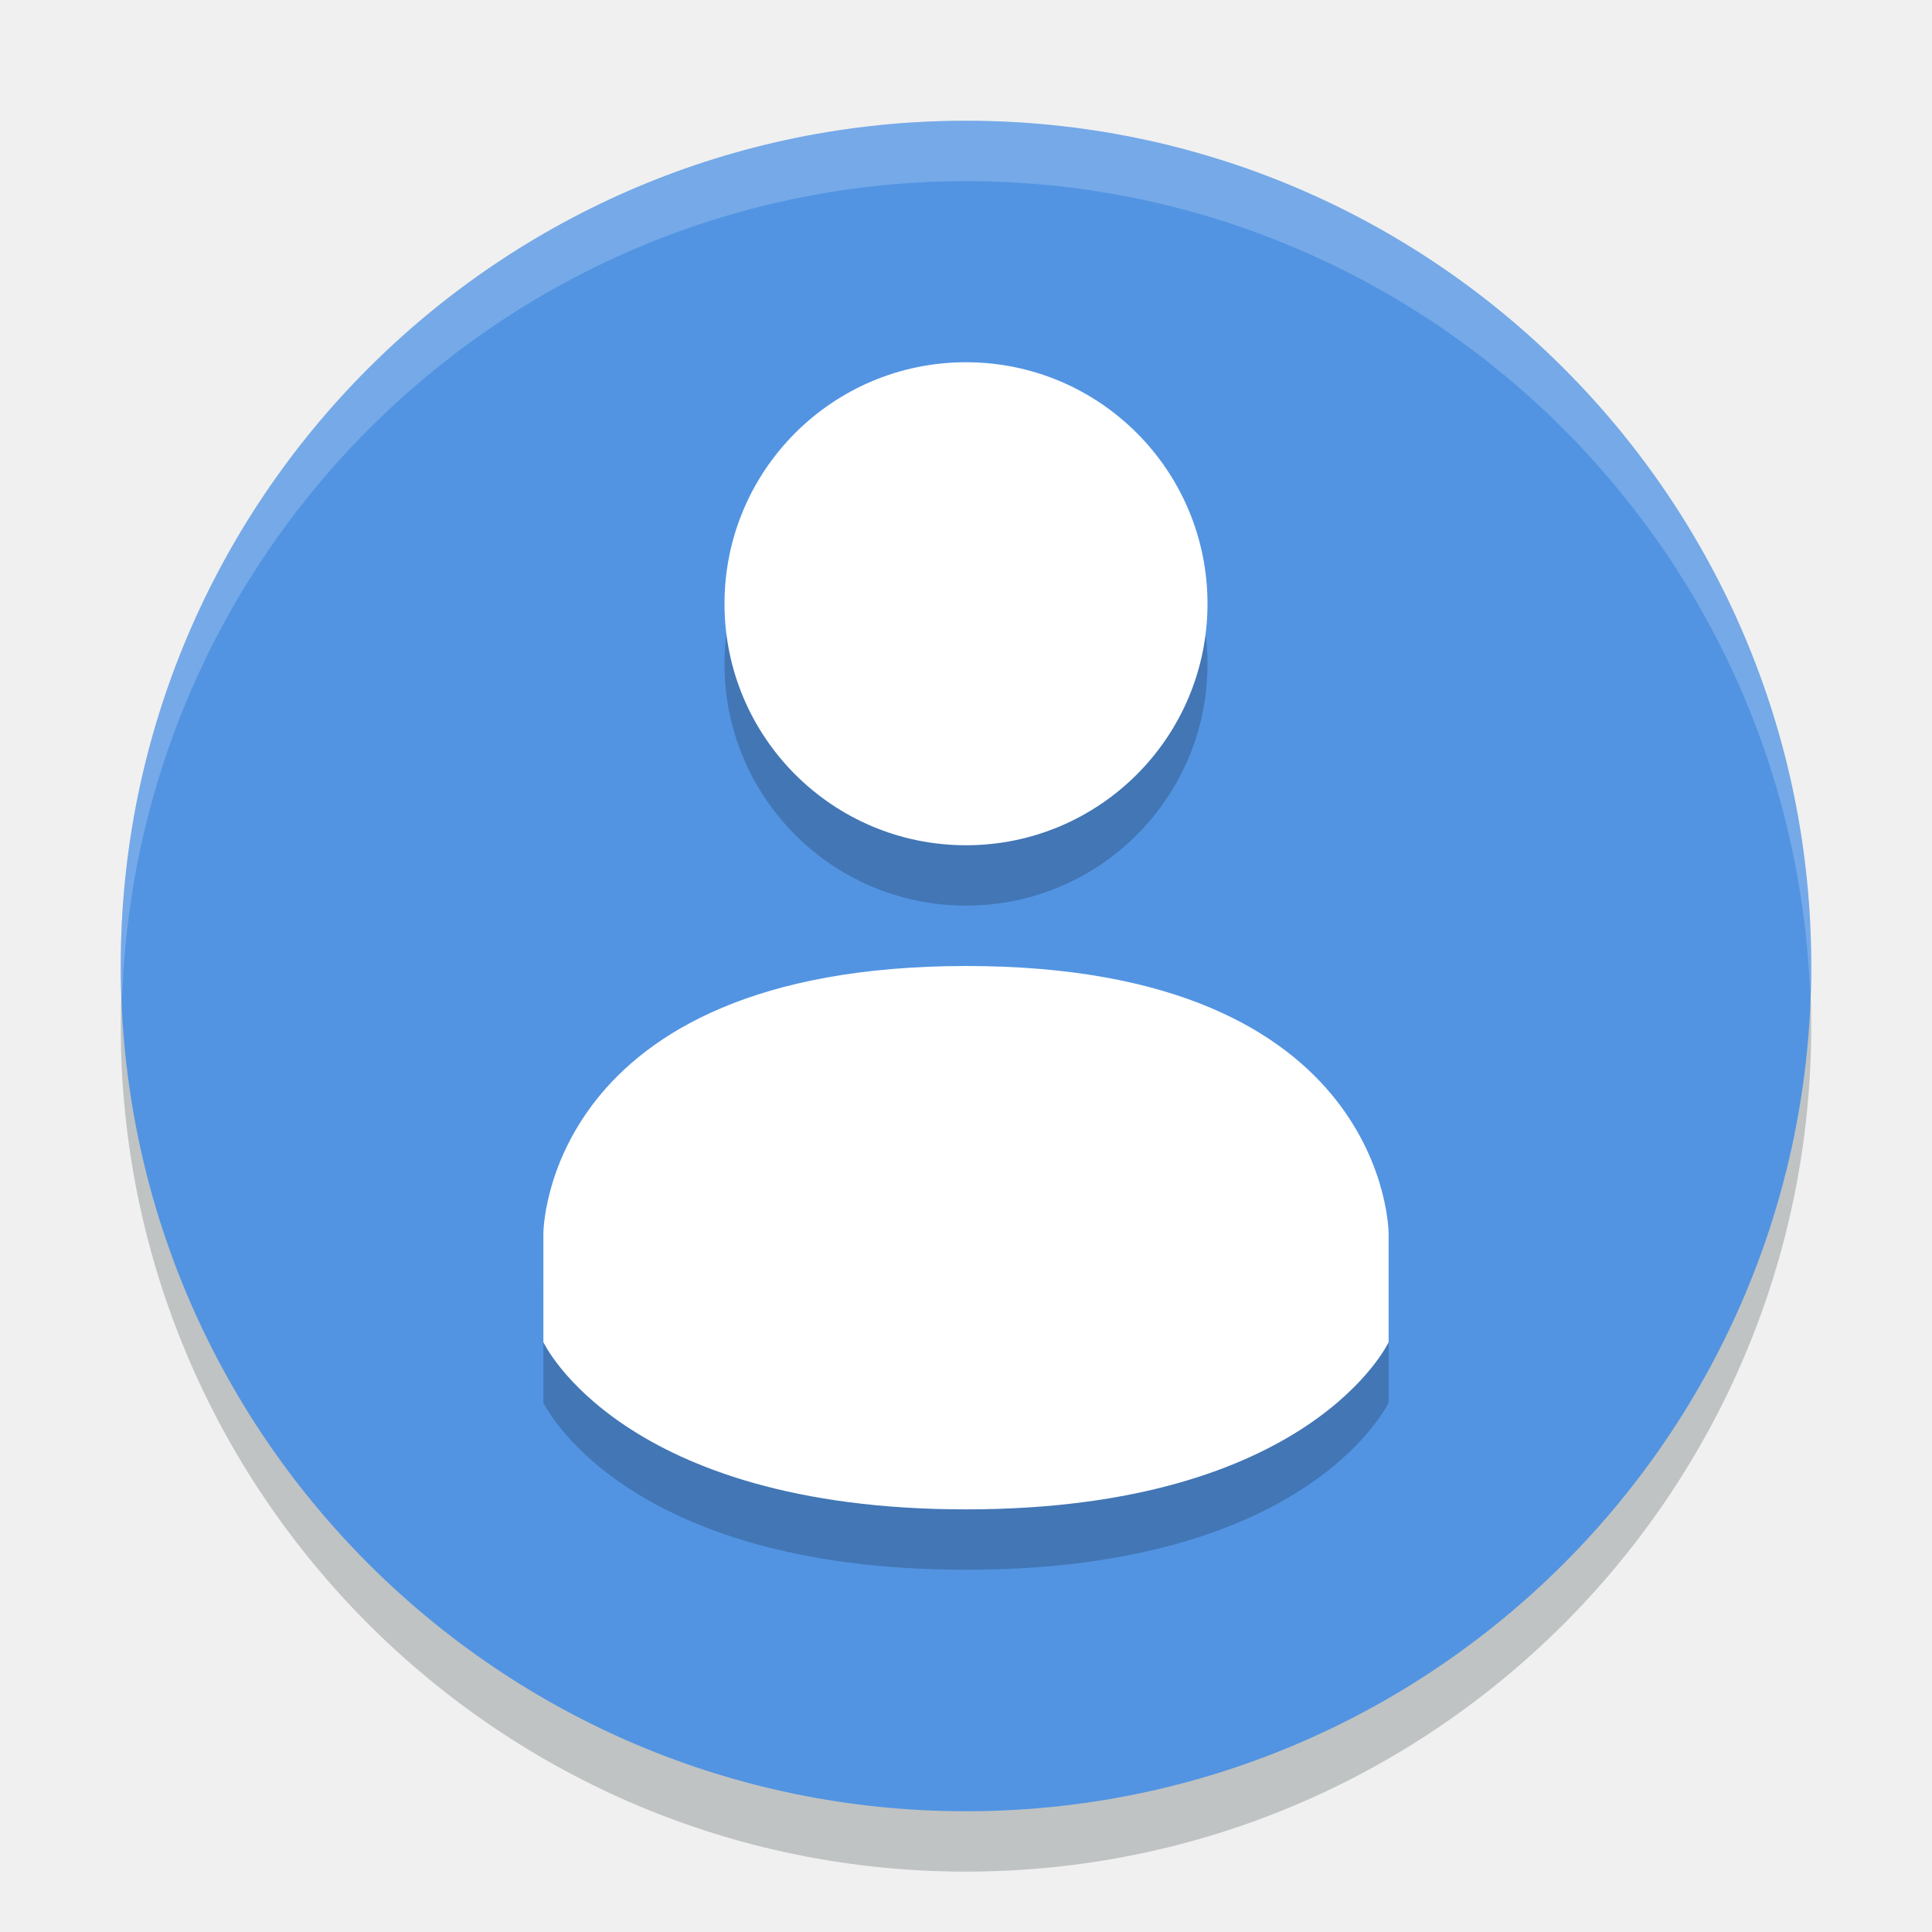
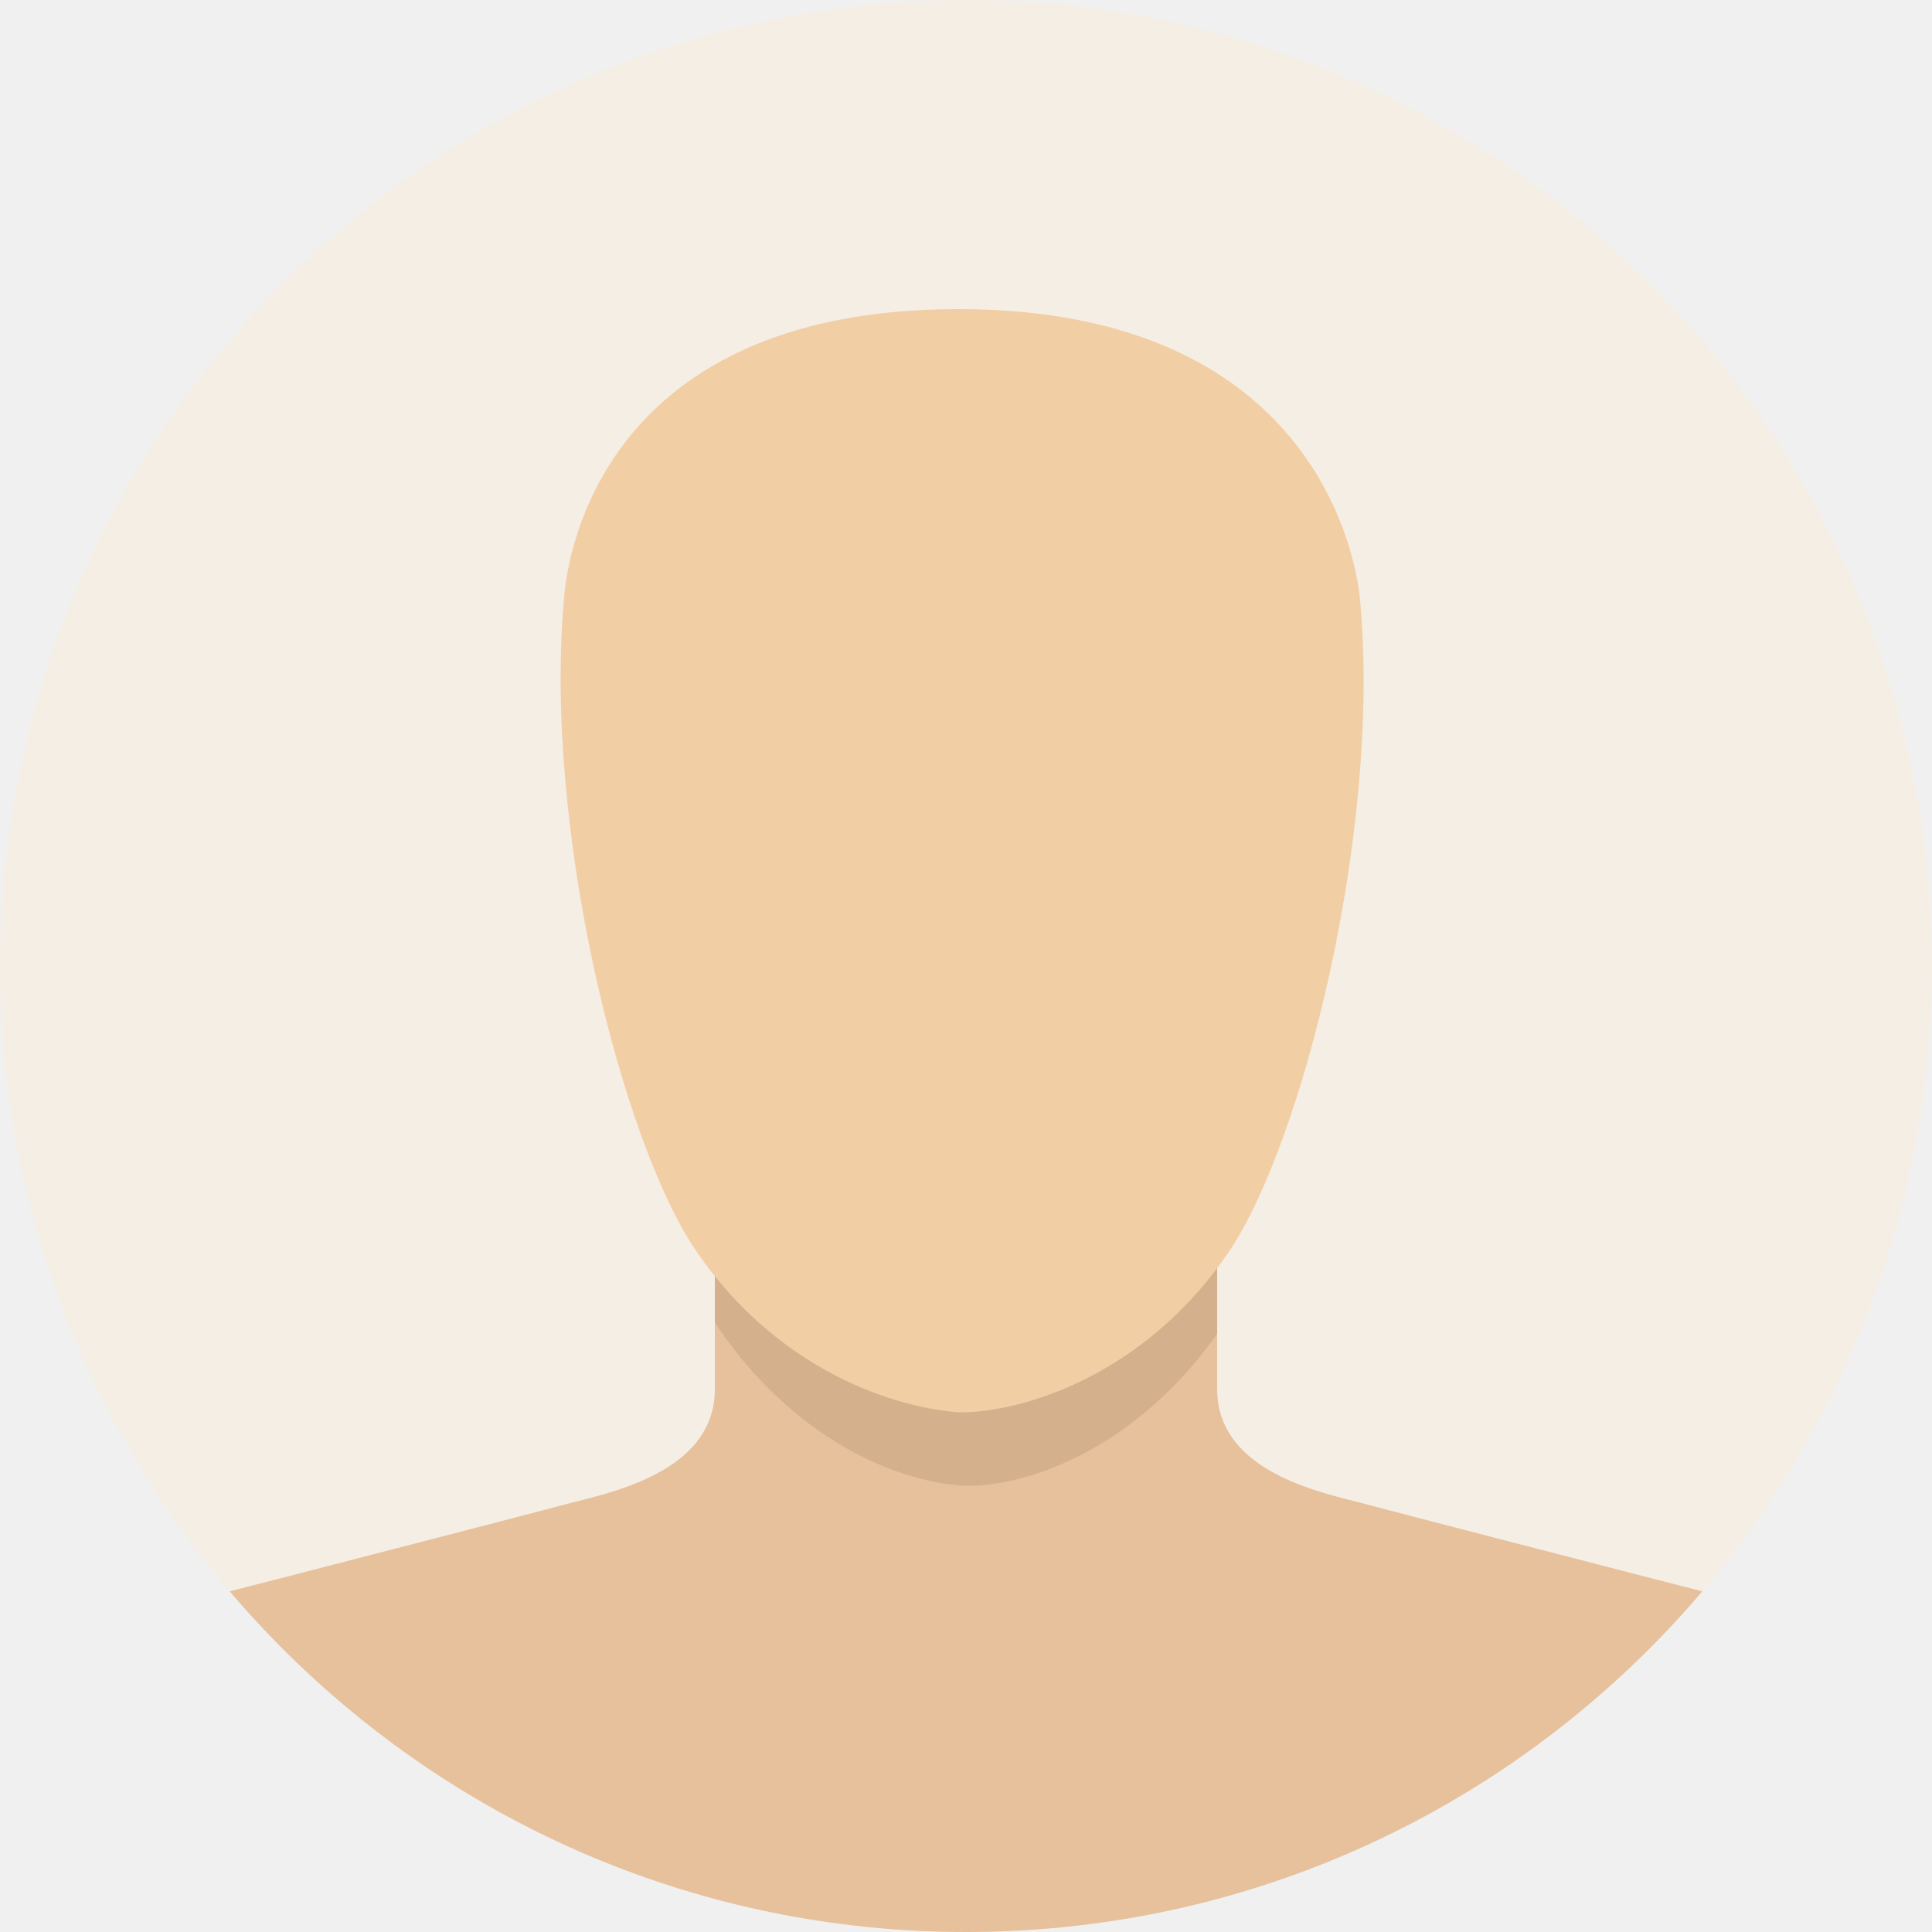
- <svg xmlns="http://www.w3.org/2000/svg" width="32" height="32" version="1">
-   <circle style="opacity:0.2;fill:#00100f" cx="16" cy="17" r="14" />
-   <circle style="fill:#5294E2" cx="16" cy="16" r="14" />
-   <g style="opacity:0.2" transform="translate(0,1)">
-     <path d="m 16,6 c -2.21,0 -4,1.791 -4,4 0,2.209 1.79,4 4,4 2.21,0 4,-1.791 4,-4 0,-2.209 -1.79,-4 -4,-4 z" />
-     <path d="m 16,16 c -6.999,0.004 -7,4.431 -7,4.431 v 1.8 c 0,0 1.292,2.769 7,2.769 5.708,0 7,-2.769 7,-2.769 v -1.8 c 0,0 0,-4.434 -6.999,-4.431 z" />
+ <svg xmlns="http://www.w3.org/2000/svg" xmlns:xlink="http://www.w3.org/1999/xlink" enable-background="new -27 24 100 100" height="100px" id="unknown" version="1.1" viewBox="-27 24 100 100" width="100px" xml:space="preserve">
+   <g>
+     <g>
+       <defs>
+         <circle cx="23" cy="74" id="circle" r="50" />
+       </defs>
+       <use fill="#F5EEE5" overflow="visible" xlink:href="#circle" />
+       <clipPath id="circle_1_">
+         <use overflow="visible" xlink:href="#circle" />
+       </clipPath>
+       <g clip-path="url(#circle_1_)">
+         <defs>
+           <path d="M36,95.9c0,4,4.7,5.2,7.1,5.8c7.6,2,22.8,5.9,22.8,5.9c3.2,1.1,5.7,3.5,7.1,6.6v9.8H-27v-9.8       c1.3-3.1,3.9-5.5,7.1-6.6c0,0,15.2-3.9,22.8-5.9c2.4-0.6,7.1-1.8,7.1-5.8c0-4,0-10.9,0-10.9h26C36,85,36,91.9,36,95.9z" id="shoulders" />
+         </defs>
+         <use fill="#E6C19C" overflow="visible" xlink:href="#shoulders" />
+         <clipPath id="shoulders_1_">
+           <use overflow="visible" xlink:href="#shoulders" />
+         </clipPath>
+         <path clip-path="url(#shoulders_1_)" d="M23.2,35c0.1,0,0.1,0,0.2,0c0,0,0,0,0,0      c3.3,0,8.2,0.2,11.4,2c3.3,1.9,7.3,5.6,8.5,12.1c2.4,13.7-2.1,35.4-6.3,42.4c-4,6.7-9.8,9.2-13.5,9.4c0,0-0.1,0-0.1,0      c-0.1,0-0.1,0-0.2,0c-0.1,0-0.1,0-0.2,0c0,0-0.1,0-0.1,0c-3.7-0.2-9.5-2.7-13.5-9.4c-4.2-7-8.7-28.7-6.3-42.4      c1.2-6.5,5.2-10.2,8.5-12.1c3.2-1.8,8.1-2,11.4-2c0,0,0,0,0,0C23.1,35,23.1,35,23.2,35L23.2,35z" fill="#D4B08C" id="head-shadow" />
+       </g>
+     </g>
+     <path d="M22.6,40c19.1,0,20.7,13.8,20.8,15.1c1.1,11.9-3,28.1-6.8,33.7c-4,5.9-9.8,8.1-13.5,8.3    c-0.2,0-0.2,0-0.3,0c-0.1,0-0.1,0-0.2,0C18.8,96.8,13,94.6,9,88.7c-3.8-5.6-7.9-21.8-6.8-33.8C2.3,53.7,3.5,40,22.6,40z" fill="#F2CEA5" id="head" />
  </g>
-   <g>
-     <path style="fill:#ffffff" d="m 16,6 c -2.21,0 -4,1.791 -4,4 0,2.209 1.79,4 4,4 2.21,0 4,-1.791 4,-4 0,-2.209 -1.79,-4 -4,-4 z" />
-     <path style="fill:#ffffff" d="m 16,16 c -6.999,0.004 -7,4.431 -7,4.431 v 1.8 c 0,0 1.292,2.769 7,2.769 5.708,0 7,-2.769 7,-2.769 v -1.8 c 0,0 0,-4.434 -6.999,-4.431 z" />
-   </g>
-   <path style="fill:#ffffff;opacity:0.2" d="M 16 2 A 14 14 0 0 0 2 16 A 14 14 0 0 0 2.021 16.586 A 14 14 0 0 1 16 3 A 14 14 0 0 1 29.979 16.414 A 14 14 0 0 0 30 16 A 14 14 0 0 0 16 2 z" />
</svg>
